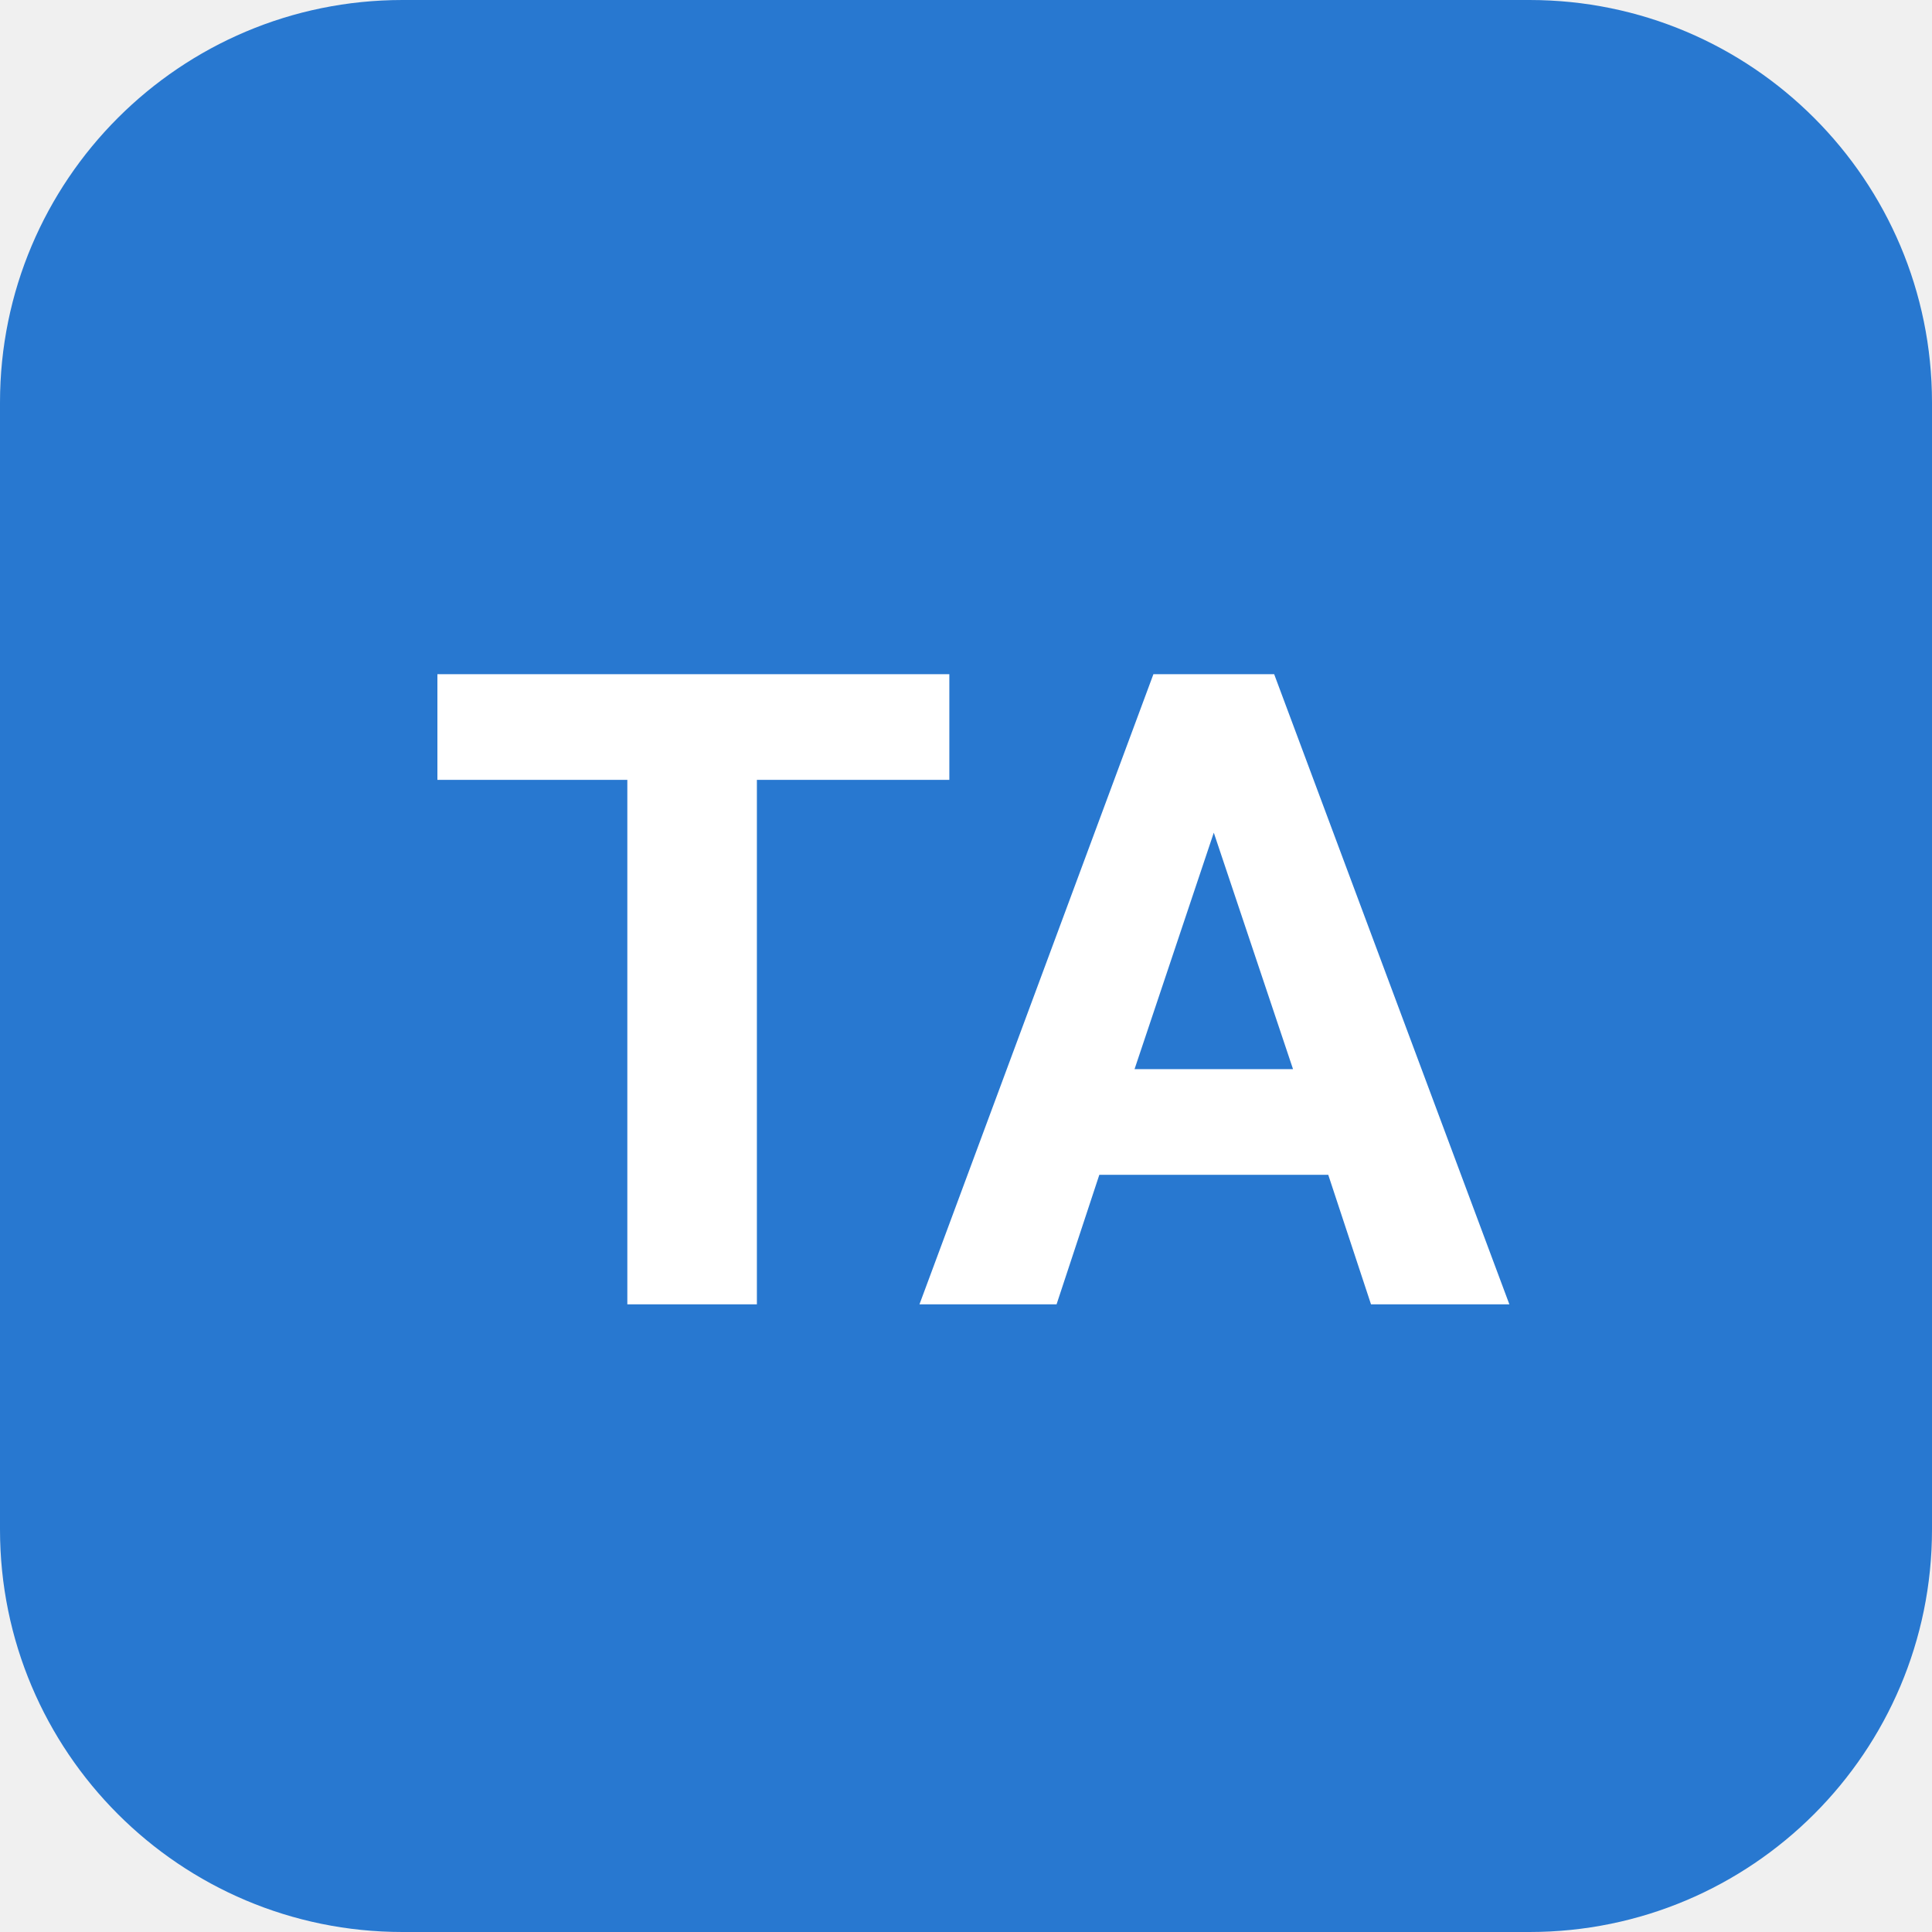
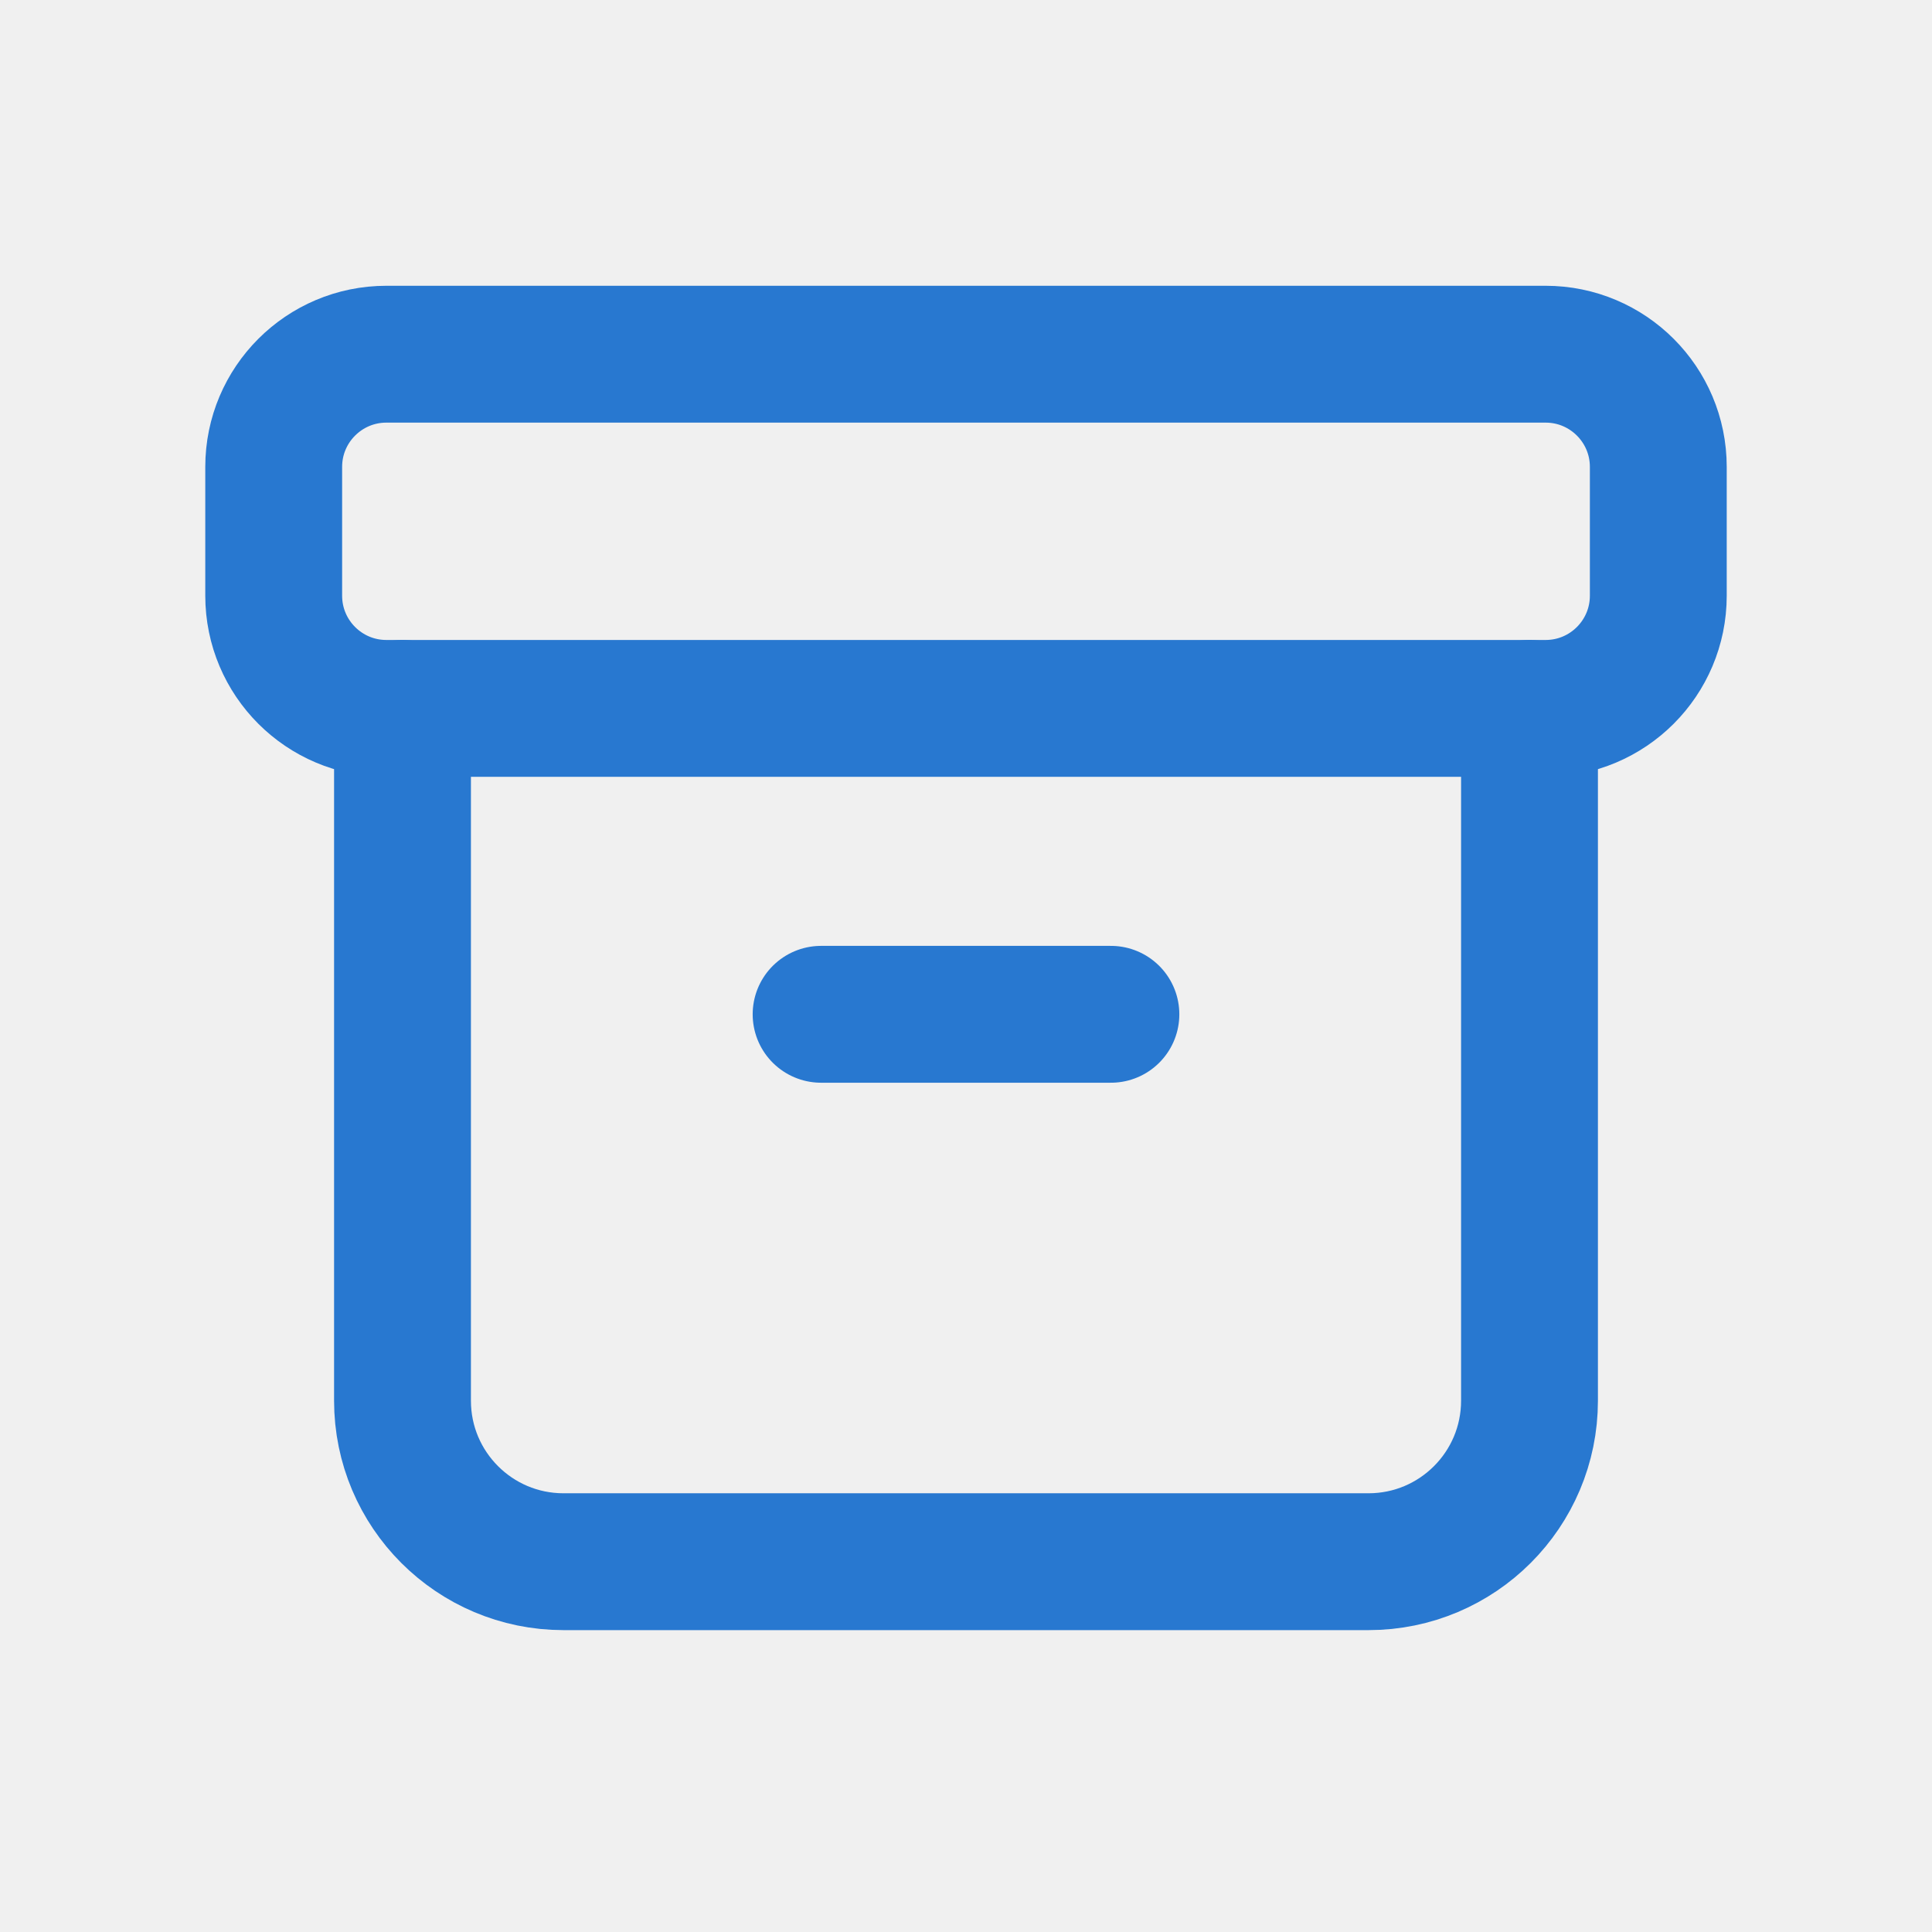
- <svg xmlns="http://www.w3.org/2000/svg" viewBox="0 0 24 24" role="img" aria-label="TA">
-   <rect width="24" height="24" rx="5" fill="#2878d0" />
-   <text x="12" y="16.2" text-anchor="middle" font-family="system-ui, -apple-system, 'Segoe UI', Roboto, sans-serif" font-size="11" font-weight="700" fill="#ffffff">TA</text>
+ <svg xmlns="http://www.w3.org/2000/svg" viewBox="0 0 24 24" role="img" aria-label="tar">
+   <rect x="3.4" y="4.4" width="17.2" height="4.4" rx="1.4" fill="none" stroke="#2878d0" stroke-width="1.7" />
+   <path d="M5 8.8v8.6a2 2 0 0 0 2 2h10a2 2 0 0 0 2-2V8.8" fill="none" stroke="#2878d0" stroke-width="1.7" stroke-linecap="round" stroke-linejoin="round" />
+   <path d="M10.2 12.6h3.6" fill="none" stroke="#2878d0" stroke-width="1.7" stroke-linecap="round" stroke-linejoin="round" />
</svg>
